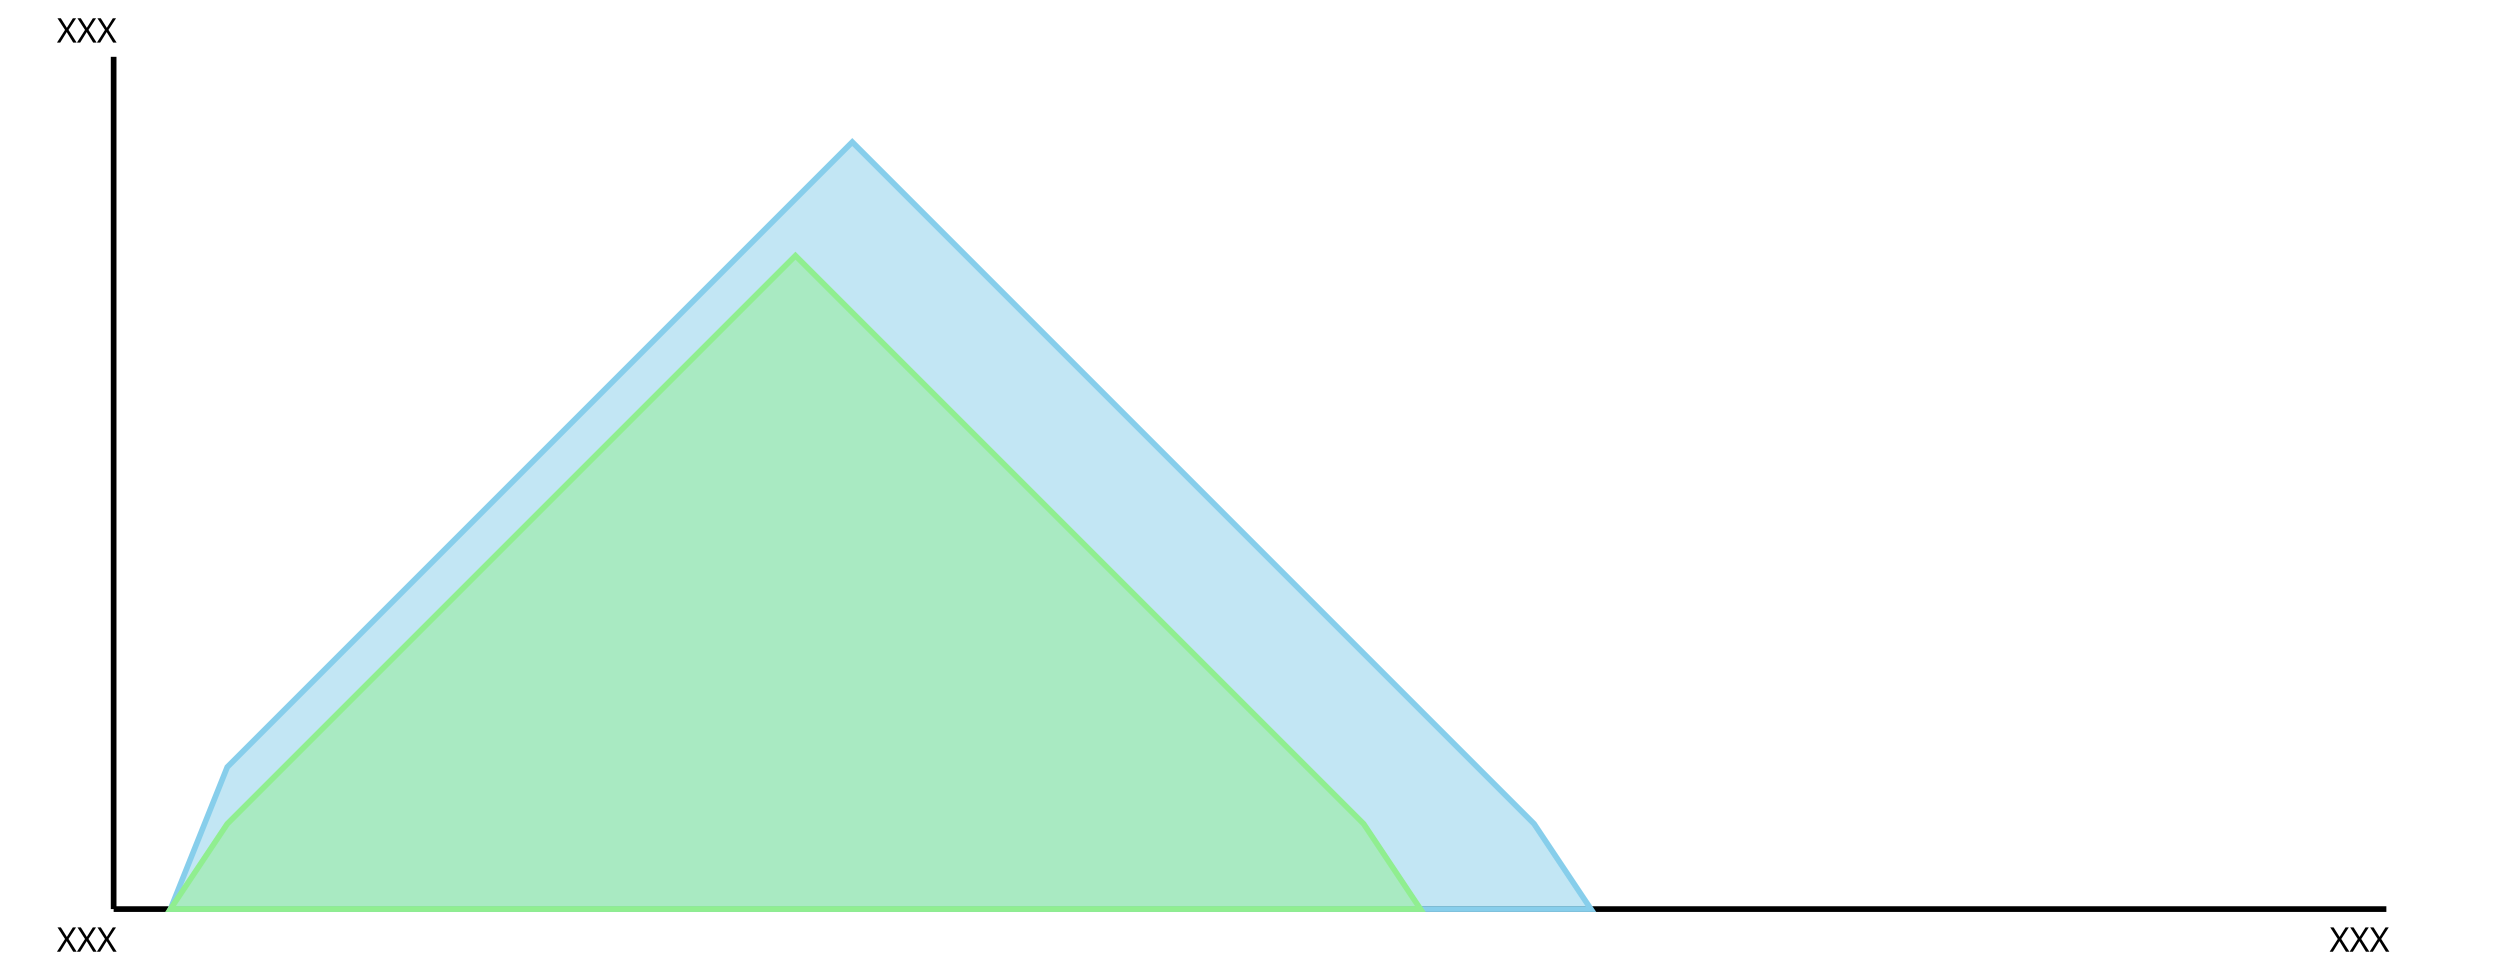
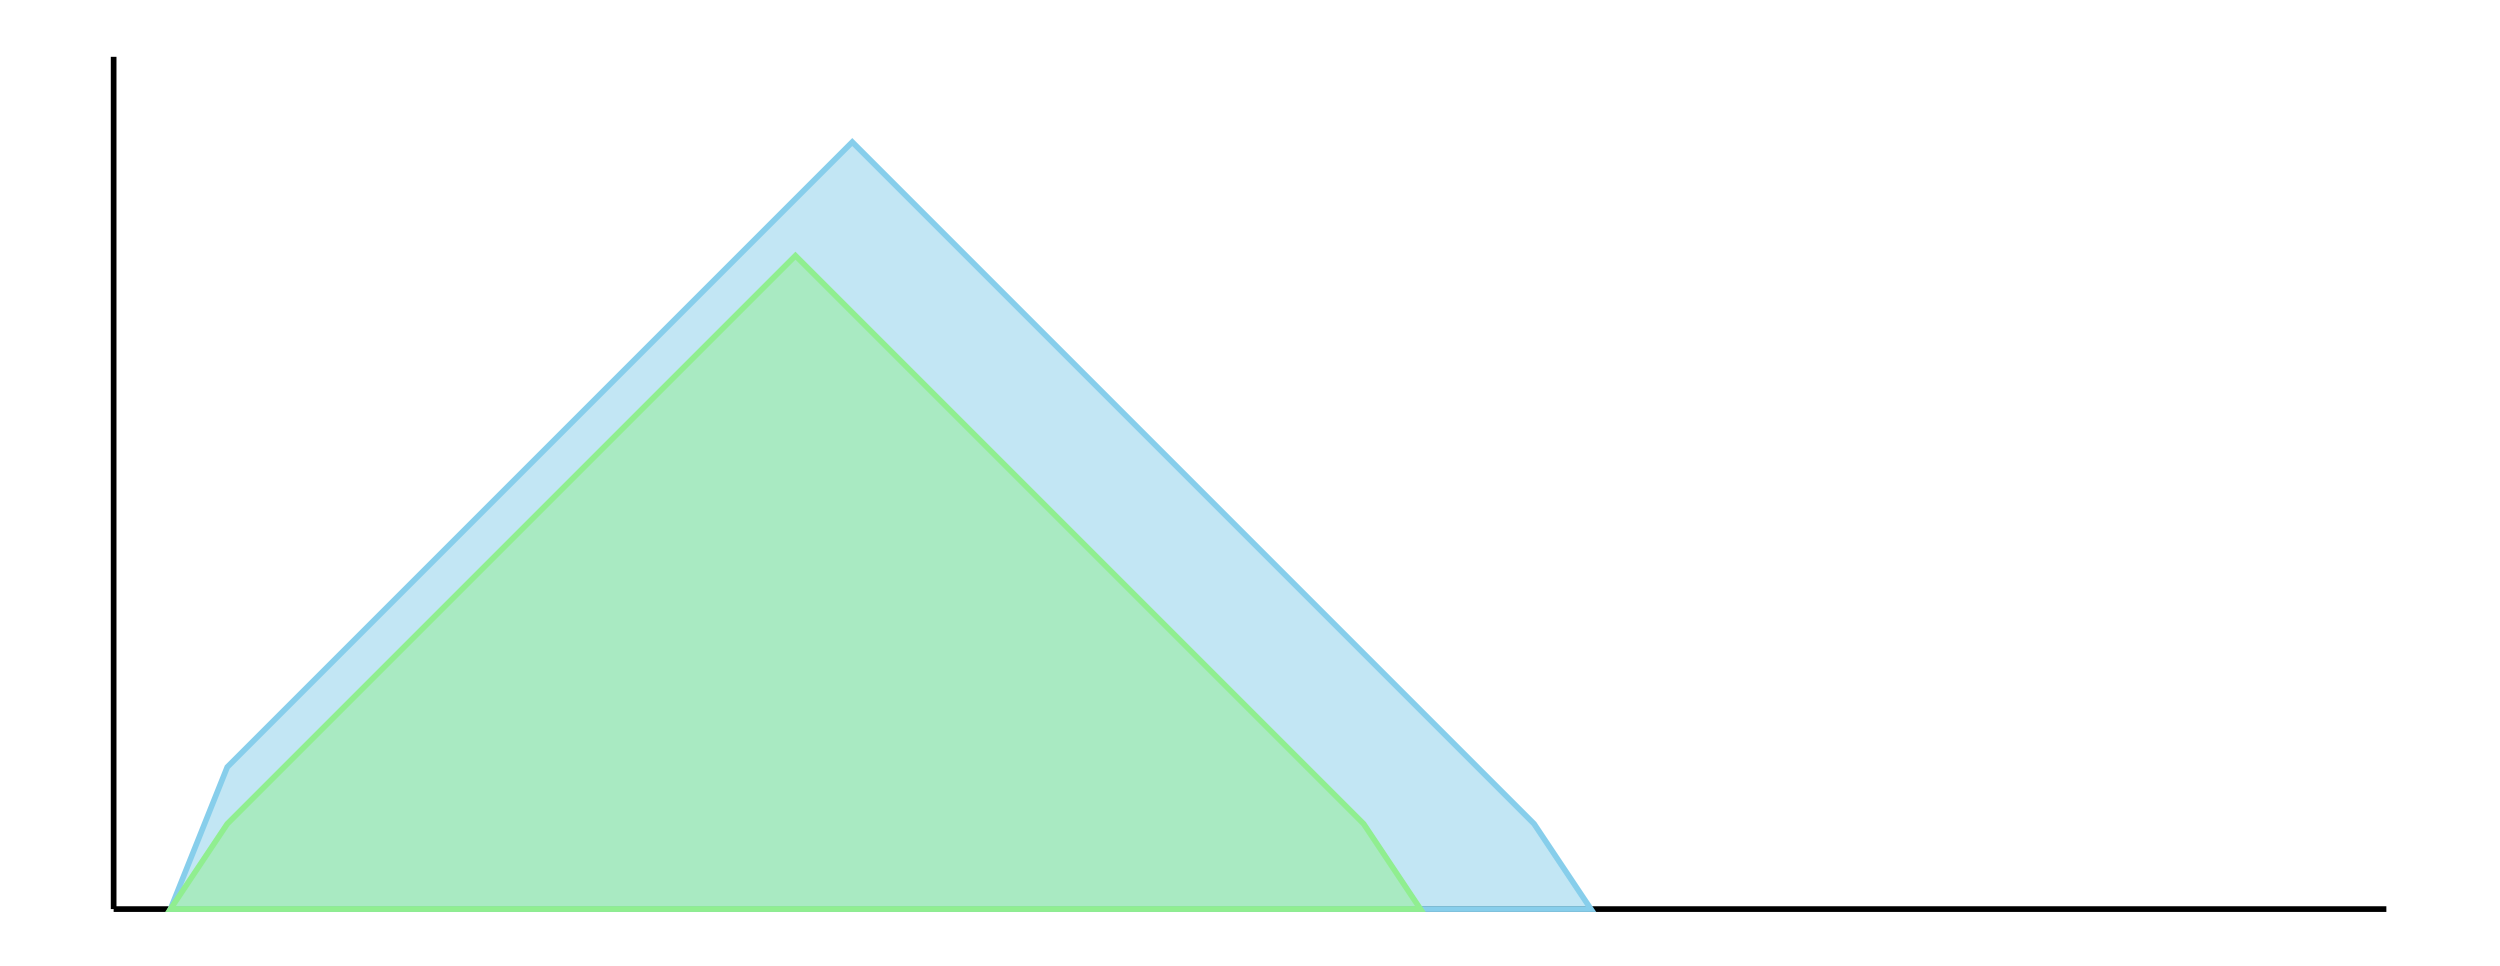
<svg xmlns="http://www.w3.org/2000/svg" width="880" height="340" viewBox="-440,-170,880,340" style="max-width: 100%; height: auto; font: 10px sans-serif;">
  <line x1="-400" y1="150" x2="400" y2="150" stroke="black" stroke-width="2" id="line_1" />
  <line x1="-400" y1="150" x2="-400" y2="-150" stroke="black" stroke-width="2" id="line" />
  <path d="M-380,150 L-360,100 L-340,80 L-320,60 L-300,40 L-280,20 L-260,0 L-240,-20 L-220,-40 L-200,-60 L-180,-80 L-160,-100 L-140,-120 L-120,-100 L-100,-80 L-80,-60 L-60,-40 L-40,-20 L-20,0 L0,20 L20,40 L40,60 L60,80 L80,100 L100,120 L120,150 Z" fill="skyblue" fill-opacity="0.5" stroke="skyblue" stroke-width="2" id="path_1" />
  <path d="M-380,150 L-360,120 L-340,100 L-320,80 L-300,60 L-280,40 L-260,20 L-240,0 L-220,-20 L-200,-40 L-180,-60 L-160,-80 L-140,-60 L-120,-40 L-100,-20 L-80,0 L-60,20 L-40,40 L-20,60 L0,80 L20,100 L40,120 L60,150 Z" fill="lightgreen" fill-opacity="0.5" stroke="lightgreen" stroke-width="2" id="path" />
-   <text x="-420" y="165" font-family="sans-serif" font-size="12px" id="text_2">XXX</text>
-   <text x="380" y="165" font-family="sans-serif" font-size="12px" id="text_1">XXX</text>
-   <text x="-420" y="-155" font-family="sans-serif" font-size="12px" id="text">XXX</text>
</svg>
